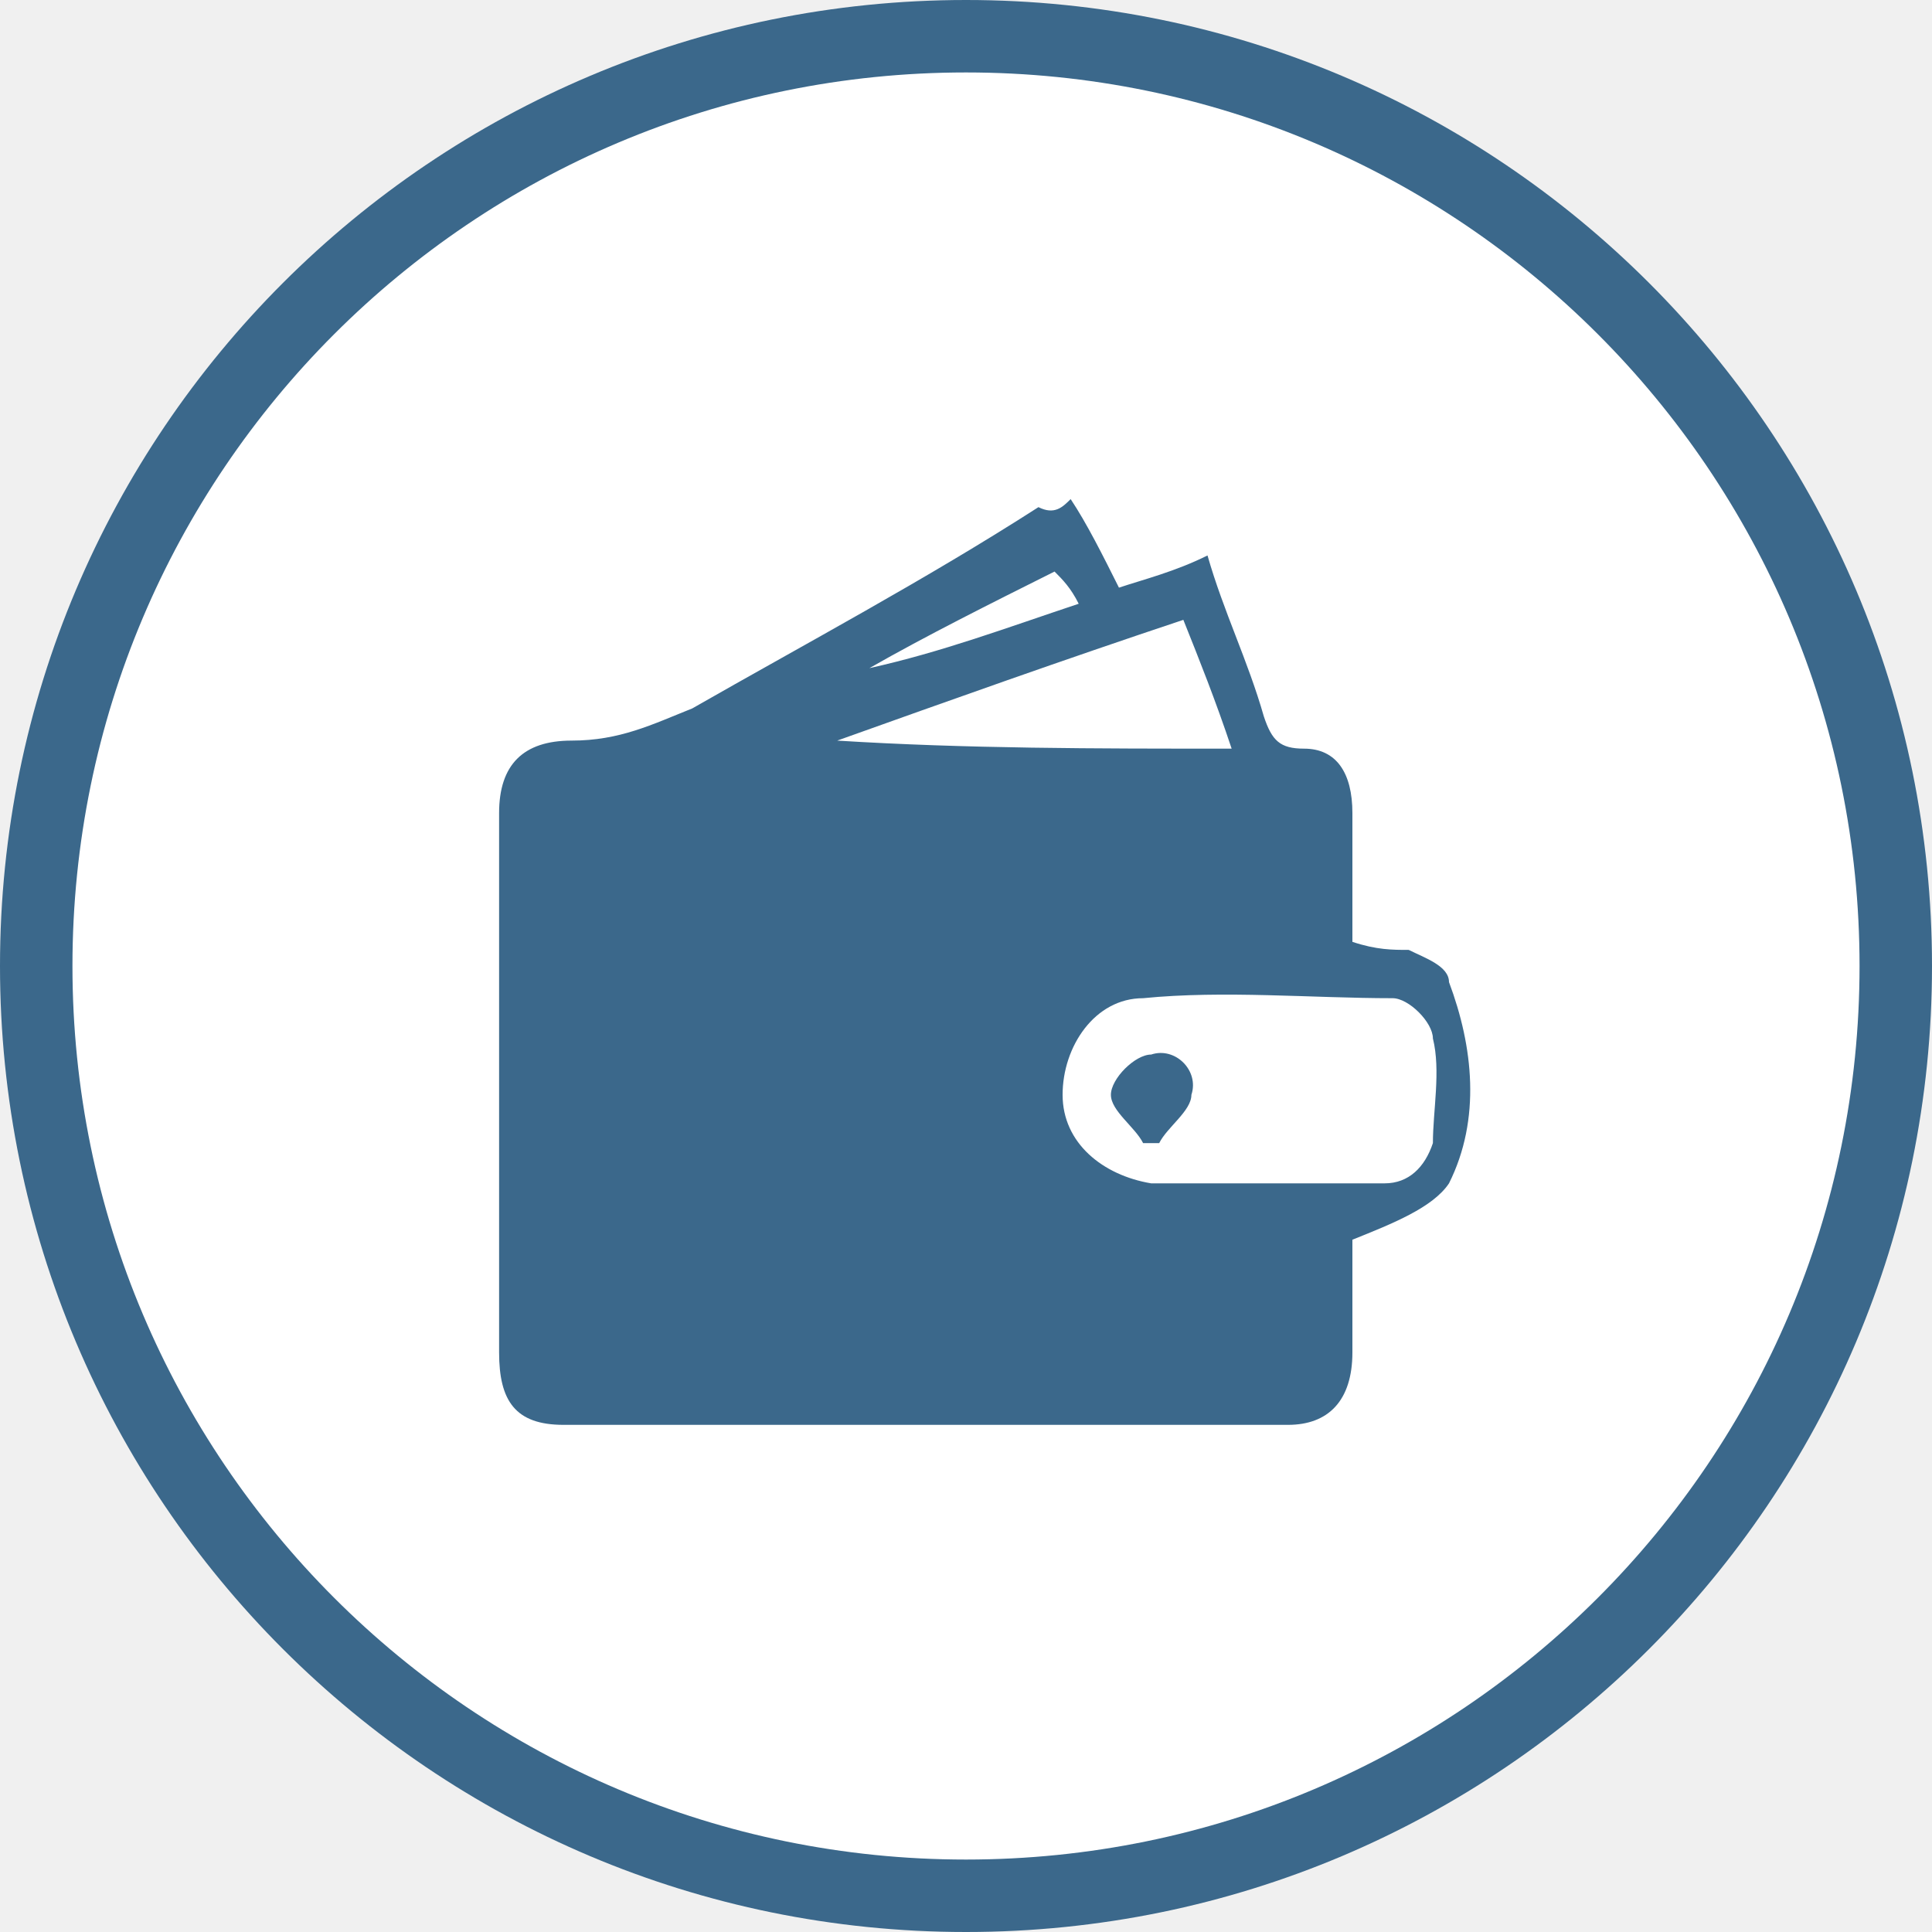
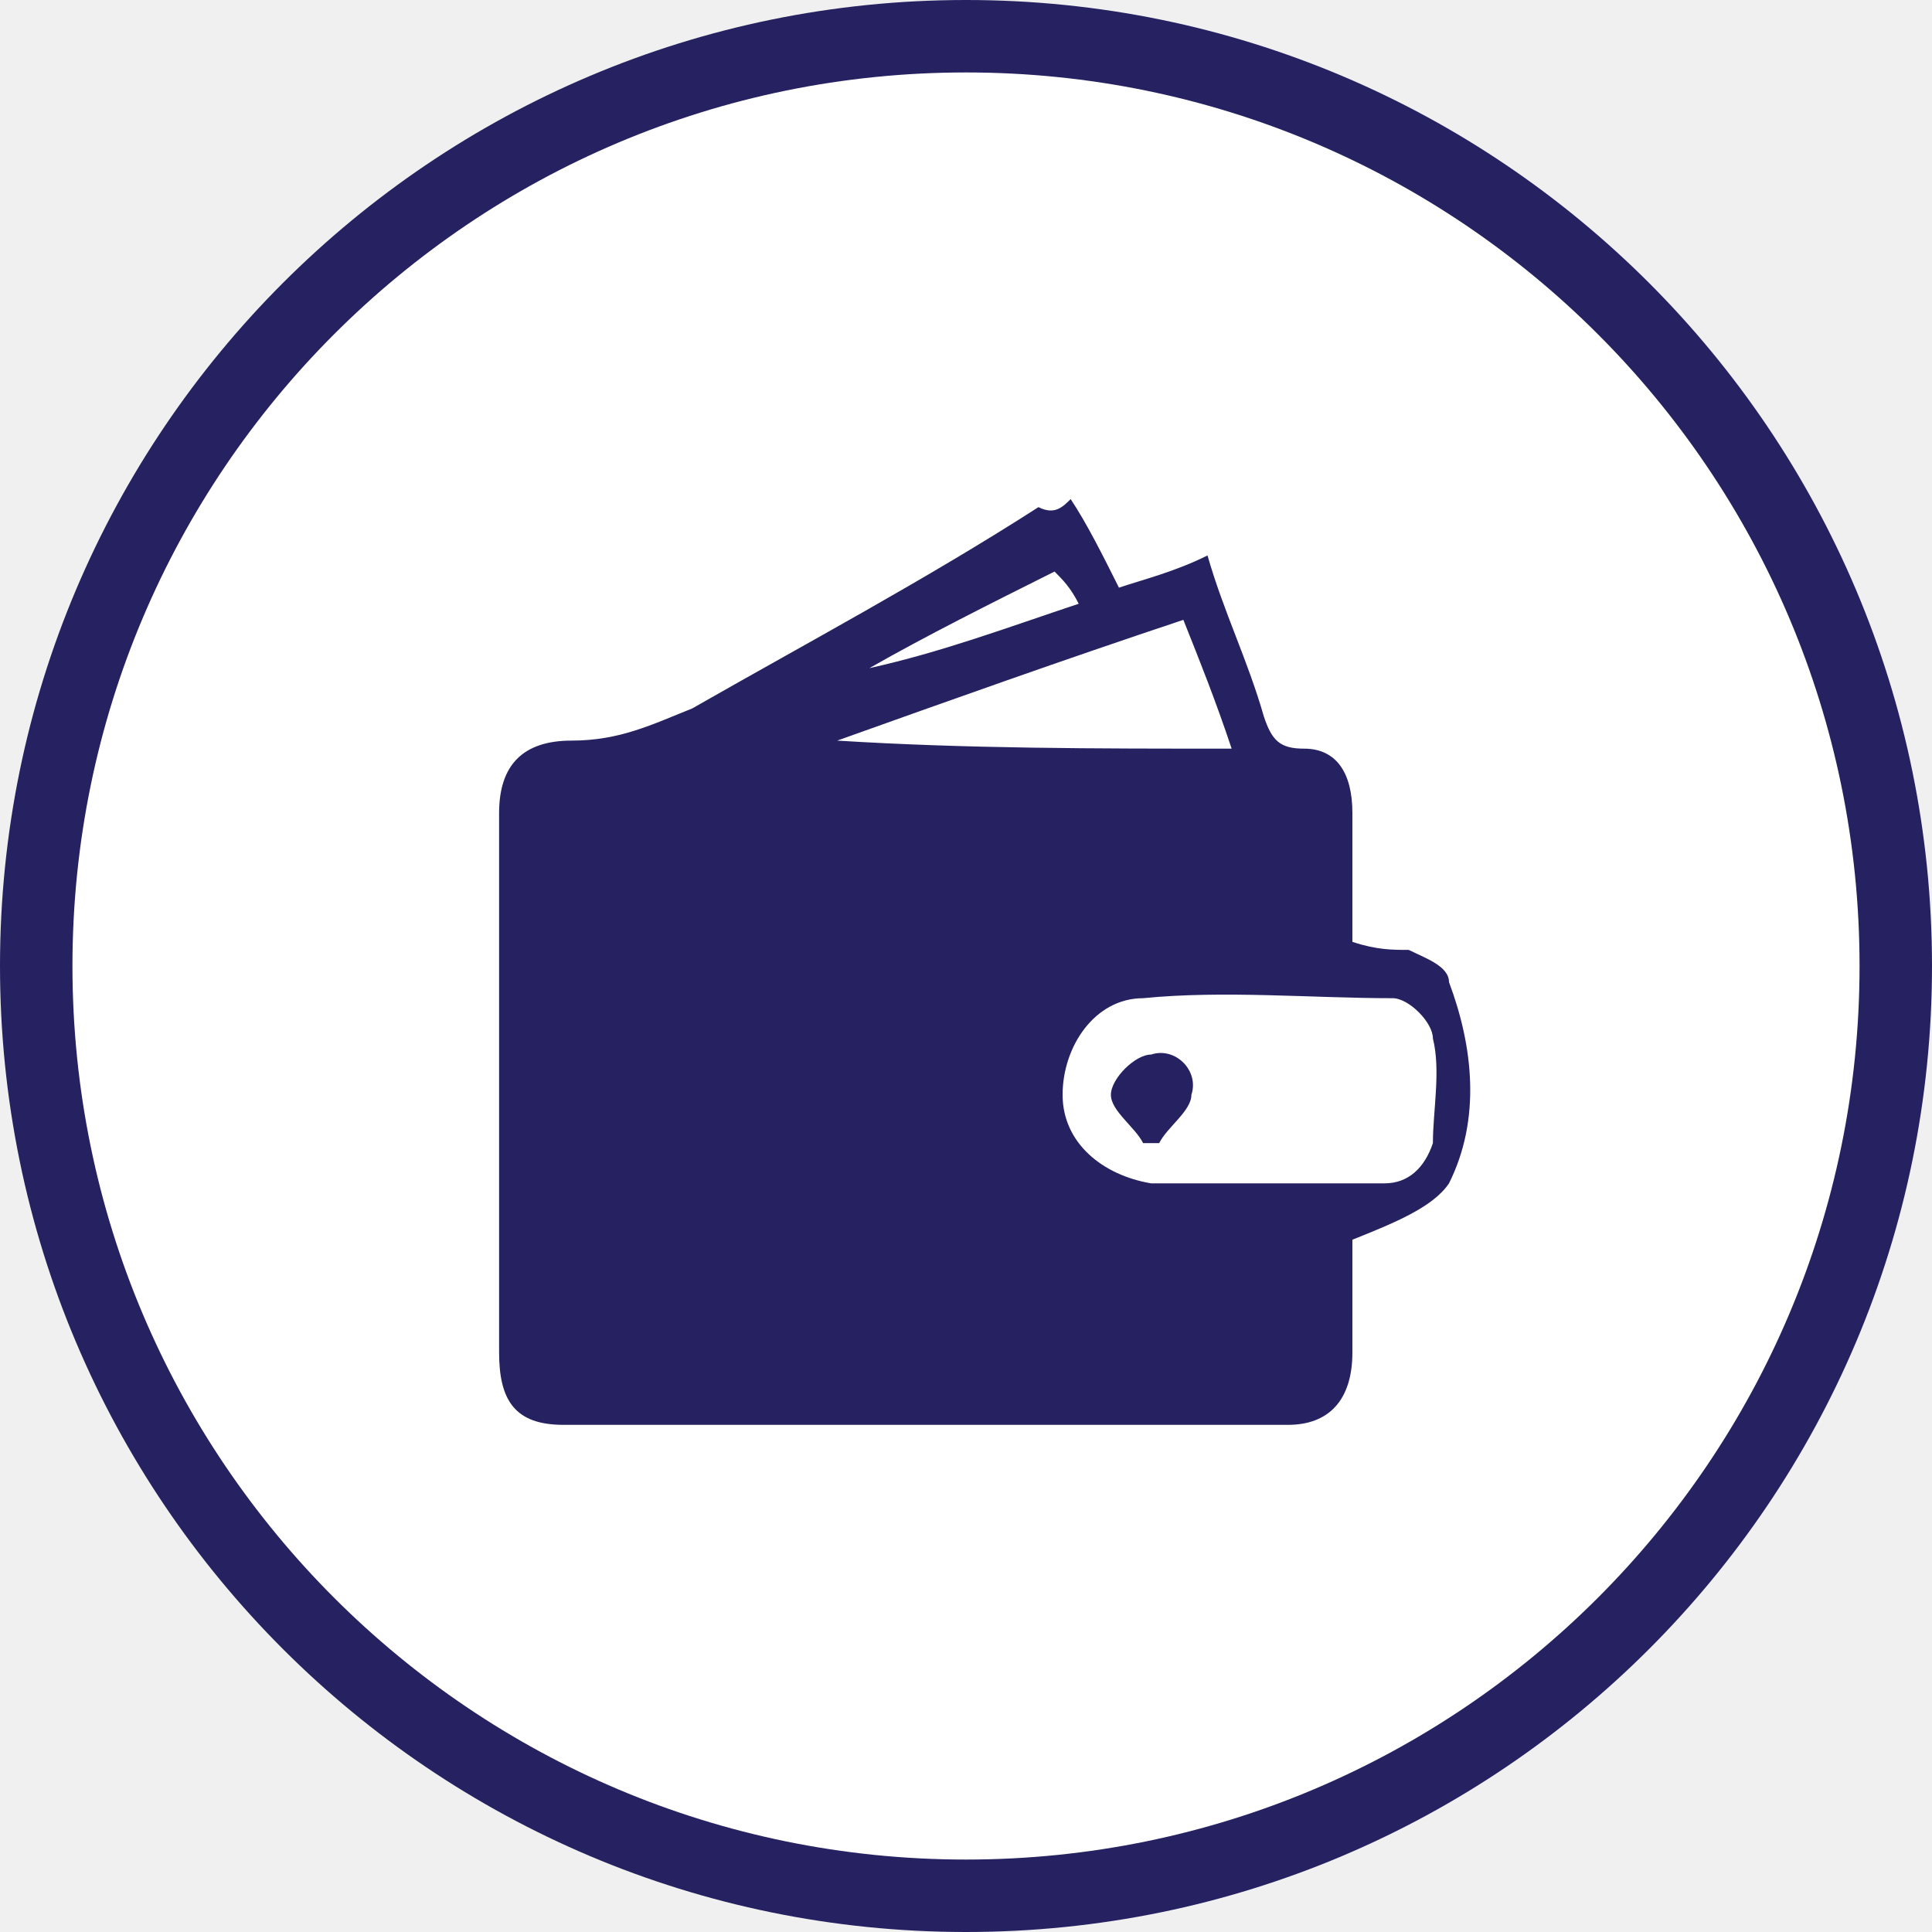
<svg xmlns="http://www.w3.org/2000/svg" version="1.1" id="Слой_1" shape-rendering="geometricPrecision" text-rendering="geometricPrecision" image-rendering="optimizeQuality" x="0px" y="0px" viewBox="0 0 24 24" style="enable-background:new 0 0 24 24;" xml:space="preserve">
  <style type="text/css">
- 	.st0{fill:#3B688B;}
+ 	.st0{fill:#262262;}
	.st1{fill:#FFFFFF;}
</style>
  <circle class="st0" cx="12" cy="12" r="12" />
  <circle class="st1" cx="12" cy="12" r="11.1" />
  <ellipse transform="matrix(0.7071 -0.7071 0.7071 0.7071 -4.9705 11.9999)" class="st1" cx="12" cy="12" rx="10.4" ry="10.4" />
  <g>
    <path class="st0" d="M13.3,6.2c0.2,0.3,0.4,0.7,0.6,1.1c0.3-0.1,0.7-0.2,1.1-0.4c0.2,0.7,0.5,1.3,0.7,2c0.1,0.3,0.2,0.4,0.5,0.4   c0.4,0,0.6,0.3,0.6,0.8s0,1.1,0,1.6c0.3,0.1,0.5,0.1,0.7,0.1c0.2,0.1,0.5,0.2,0.5,0.4c0.3,0.8,0.4,1.7,0,2.5   c-0.2,0.3-0.7,0.5-1.2,0.7c0,0.3,0,0.9,0,1.4c0,0.6-0.3,0.9-0.8,0.9c-3,0-6,0-9,0c-0.6,0-0.8-0.3-0.8-0.9c0-2.2,0-4.5,0-6.7   c0-0.6,0.3-0.9,0.9-0.9s1-0.2,1.5-0.4C10,8,11.5,7.2,12.9,6.3C13.1,6.4,13.2,6.3,13.3,6.2z M15.7,14.7L15.7,14.7c0.5,0,1,0,1.5,0   c0.3,0,0.5-0.2,0.6-0.5c0-0.4,0.1-0.9,0-1.3c0-0.2-0.3-0.5-0.5-0.5c-1,0-2.1-0.1-3.1,0c-0.6,0-1,0.6-1,1.2c0,0.6,0.5,1,1.1,1.1   C14.7,14.7,15.2,14.7,15.7,14.7z M10.4,9.2C10.4,9.3,10.4,9.3,10.4,9.2c1.6,0.1,3.2,0.1,4.9,0.1c-0.2-0.6-0.4-1.1-0.6-1.6   C13.2,8.2,11.8,8.7,10.4,9.2z M10.8,8.3C10.8,8.4,10.8,8.4,10.8,8.3c0.9-0.2,1.7-0.5,2.6-0.8c-0.1-0.2-0.2-0.3-0.3-0.4   C12.3,7.5,11.5,7.9,10.8,8.3z" />
    <path class="st0" d="M14.2,14.2c-0.1-0.2-0.4-0.4-0.4-0.6c0-0.2,0.3-0.5,0.5-0.5c0.3-0.1,0.6,0.2,0.5,0.5c0,0.2-0.3,0.4-0.4,0.6   C14.3,14.2,14.2,14.2,14.2,14.2z" />
  </g>
</svg>
